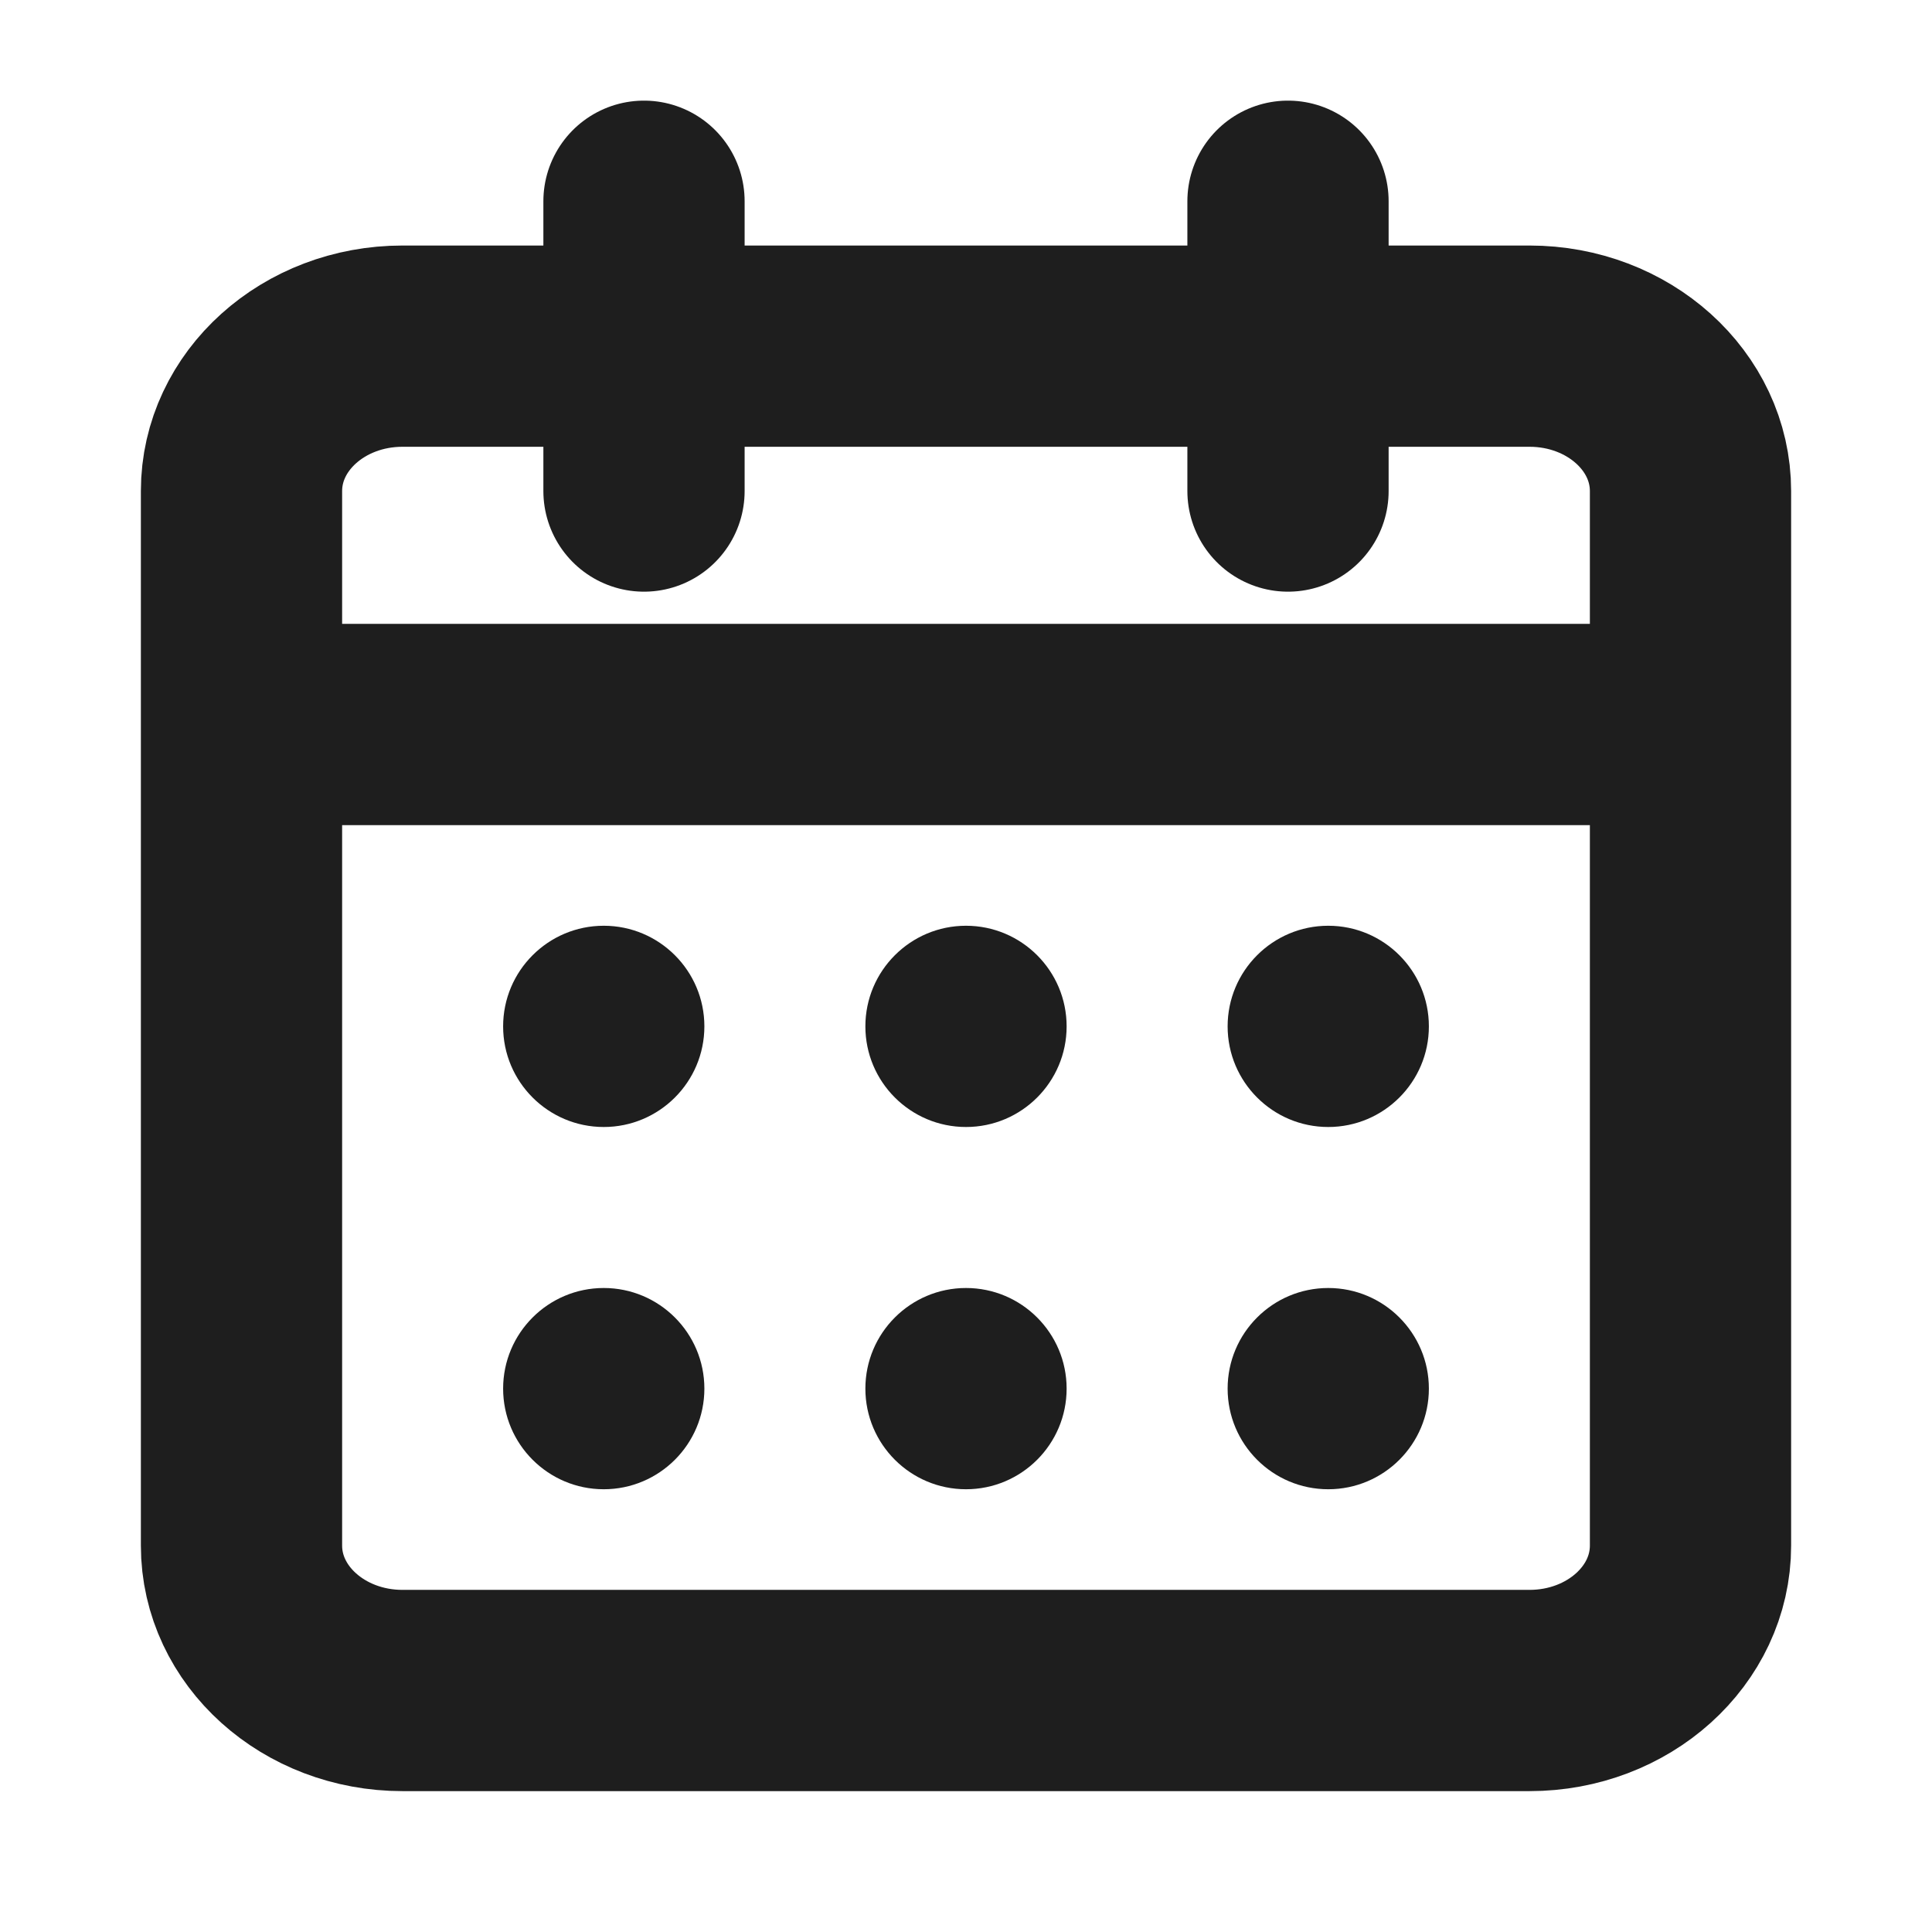
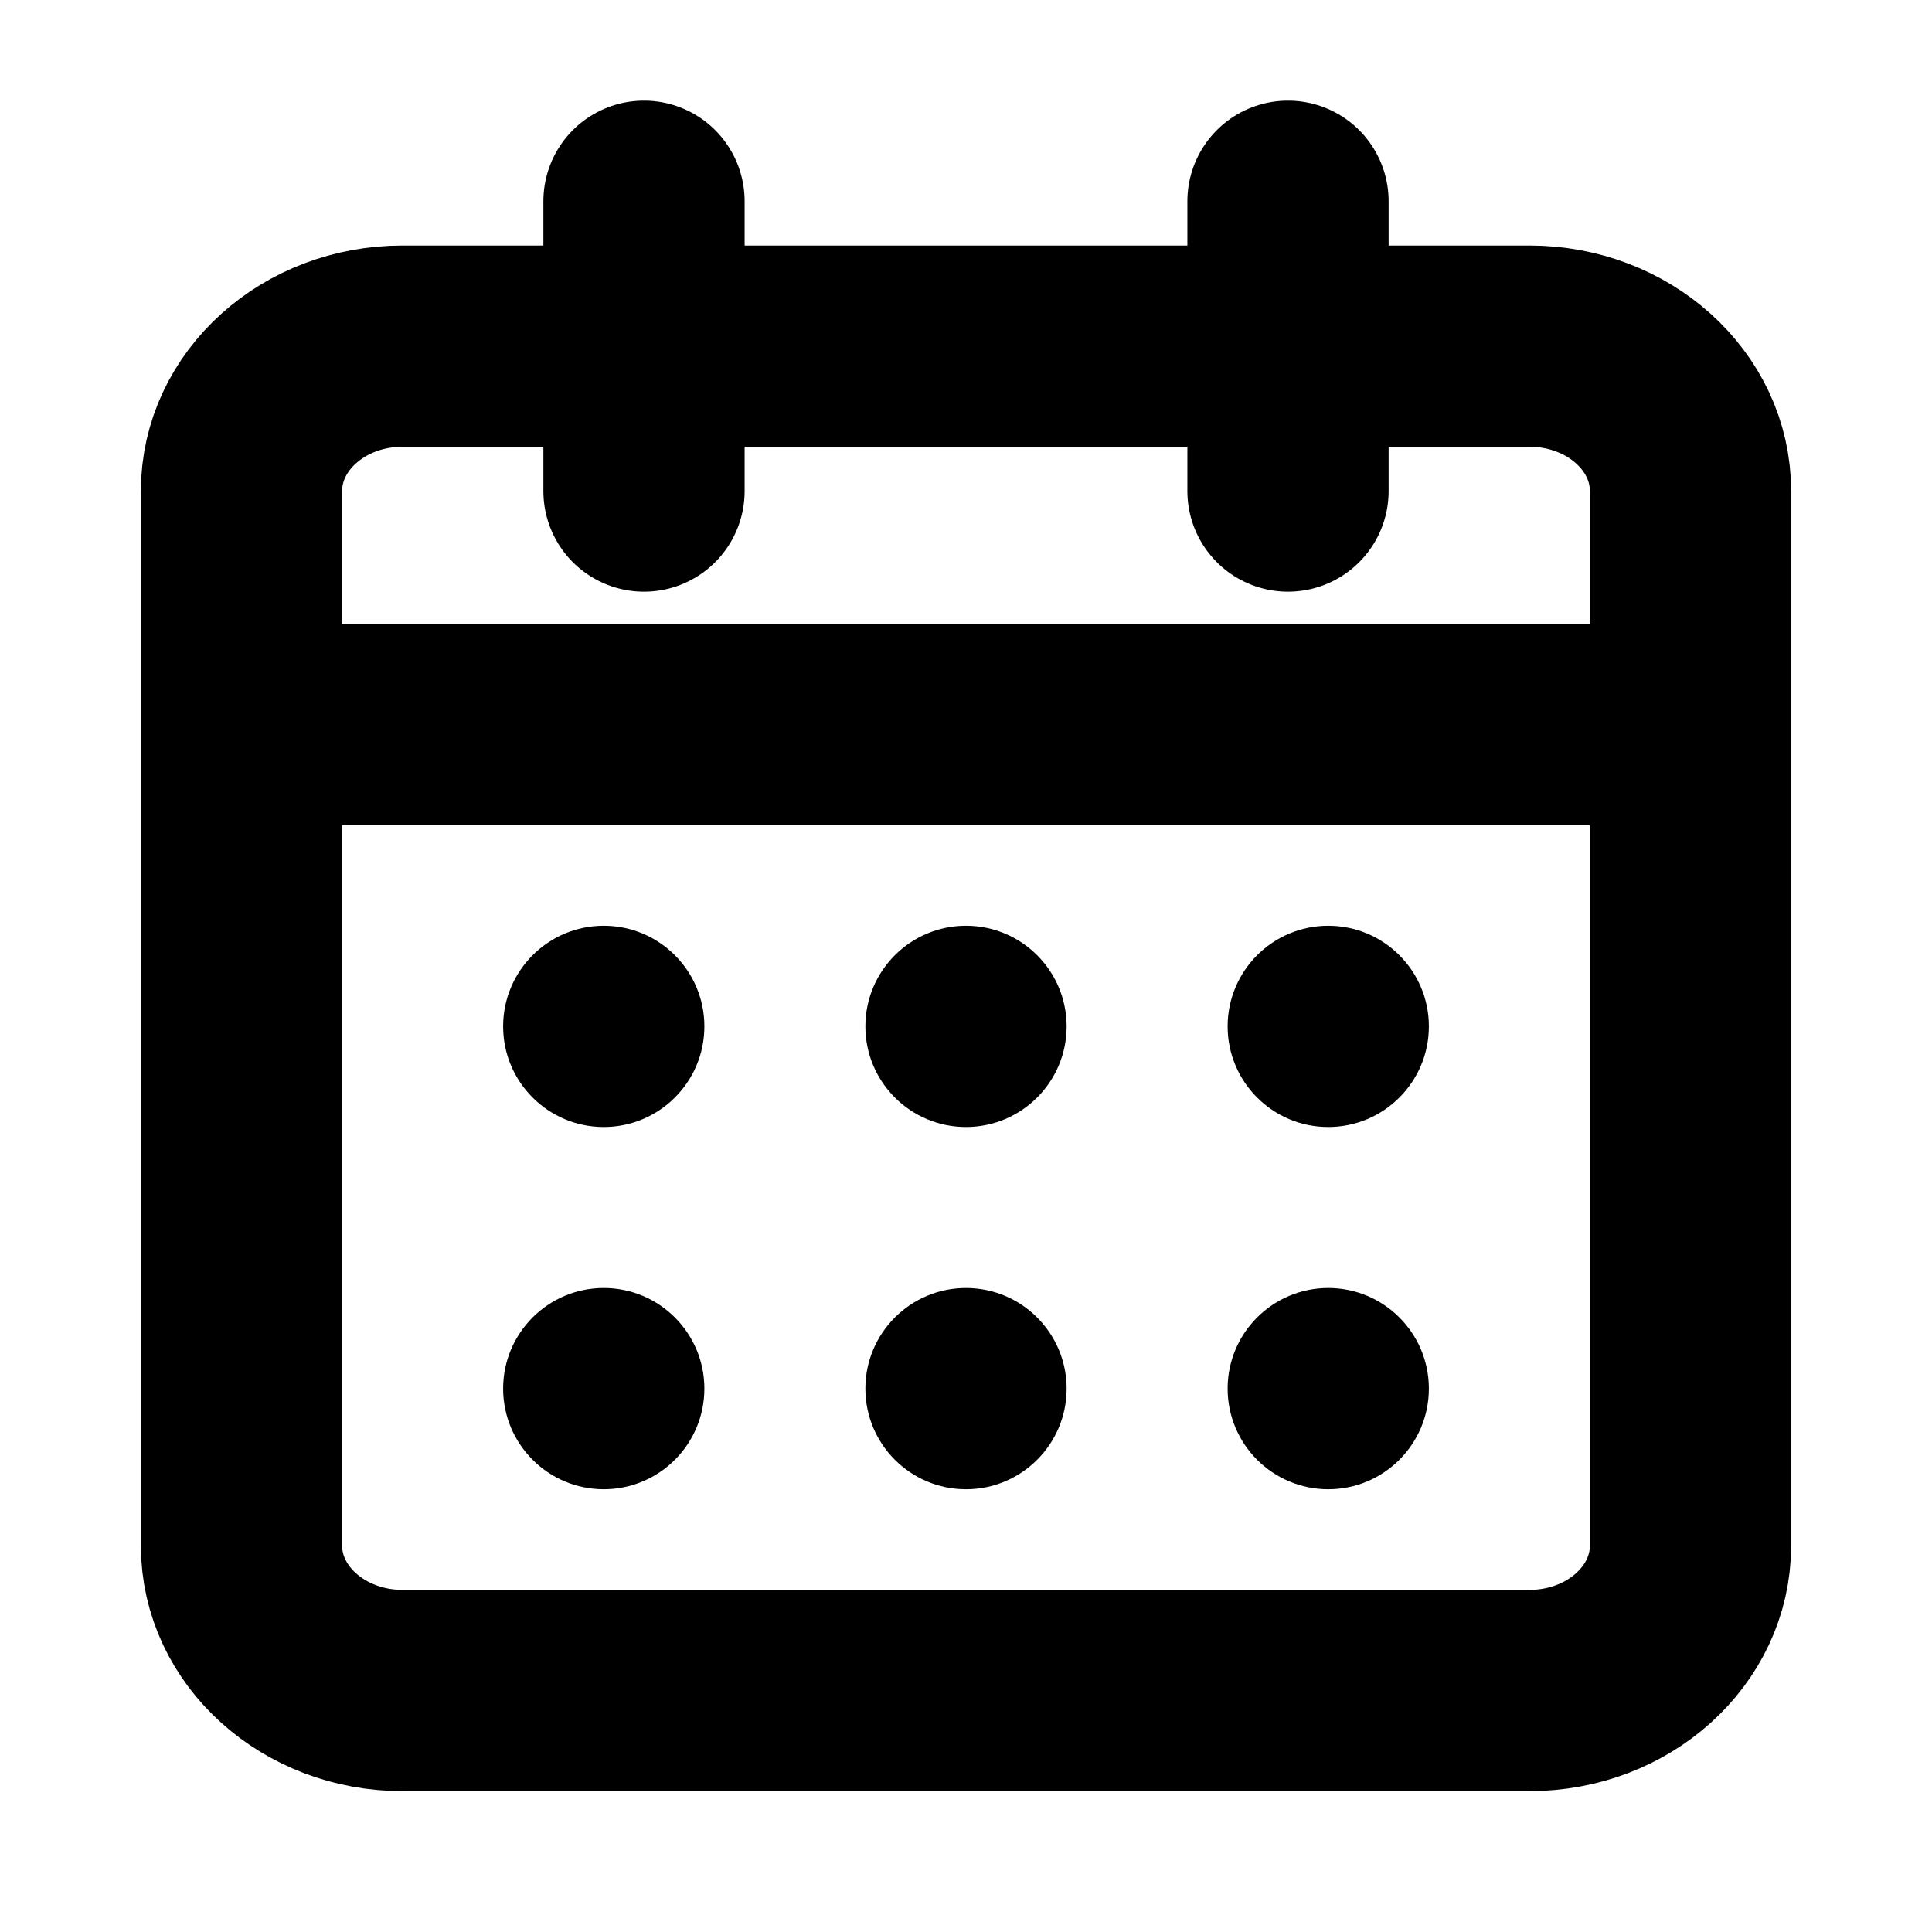
<svg xmlns="http://www.w3.org/2000/svg" width="24" height="24" viewBox="0 0 24 24" fill="none">
-   <path d="M16 2.5V6.1M8 2.5V6.1M3 9H21M5 4.3H19C20.105 4.3 21 5.106 21 6.1V19.2C21 20.194 20.105 21 19 21H5C3.895 21 3 20.194 3 19.2V6.1C3 5.106 3.895 4.3 5 4.3Z" stroke="#1E1E1E" stroke-width="2.5" stroke-linecap="round" stroke-linejoin="round" />
-   <path d="M6.25 12.75C6.25 12.06 6.81 11.5 7.5 11.5C8.19 11.5 8.75 12.06 8.75 12.75C8.75 13.44 8.19 14 7.5 14C6.81 14 6.25 13.44 6.25 12.75Z" fill="#1E1E1E" />
-   <path d="M10.75 12.75C10.75 12.06 11.31 11.5 12 11.5C12.69 11.5 13.25 12.06 13.25 12.75C13.25 13.44 12.69 14 12 14C11.31 14 10.75 13.44 10.75 12.75Z" fill="#1E1E1E" />
-   <path d="M15.25 12.75C15.25 12.06 15.81 11.5 16.5 11.5C17.19 11.5 17.75 12.06 17.75 12.75C17.75 13.44 17.19 14 16.5 14C15.81 14 15.25 13.44 15.25 12.75Z" fill="#1E1E1E" />
-   <path d="M6.25 17.25C6.25 16.56 6.81 16 7.5 16C8.19 16 8.75 16.56 8.75 17.25C8.75 17.94 8.19 18.5 7.5 18.5C6.81 18.5 6.25 17.94 6.25 17.25Z" fill="#1E1E1E" />
-   <path d="M10.75 17.25C10.75 16.56 11.31 16 12 16C12.69 16 13.25 16.56 13.25 17.25C13.25 17.94 12.69 18.5 12 18.5C11.31 18.5 10.75 17.94 10.75 17.25Z" fill="#1E1E1E" />
-   <path d="M15.25 17.25C15.25 16.56 15.81 16 16.5 16C17.19 16 17.75 16.56 17.75 17.25C17.75 17.94 17.19 18.5 16.5 18.5C15.81 18.5 15.25 17.94 15.25 17.25Z" fill="#1E1E1E" />
+   <path d="M16 2.5V6.1M8 2.5V6.1M3 9H21M5 4.3H19C20.105 4.3 21 5.106 21 6.1V19.2C21 20.194 20.105 21 19 21H5C3.895 21 3 20.194 3 19.2V6.1C3 5.106 3.895 4.3 5 4.3Z" stroke="currentColor" stroke-width="2.5" stroke-linecap="round" stroke-linejoin="round" />
+   <path d="M6.25 12.75C6.25 12.06 6.81 11.5 7.5 11.5C8.19 11.5 8.75 12.06 8.75 12.75C8.75 13.44 8.19 14 7.5 14C6.81 14 6.25 13.44 6.25 12.75Z" fill="currentColor" />
+   <path d="M10.75 12.75C10.75 12.06 11.31 11.5 12 11.5C12.69 11.5 13.25 12.06 13.25 12.75C13.25 13.44 12.69 14 12 14C11.31 14 10.75 13.44 10.75 12.75Z" fill="currentColor" />
+   <path d="M15.25 12.75C15.25 12.06 15.81 11.5 16.5 11.5C17.19 11.5 17.75 12.06 17.75 12.75C17.75 13.44 17.19 14 16.5 14C15.81 14 15.25 13.44 15.25 12.75Z" fill="currentColor" />
+   <path d="M6.25 17.25C6.25 16.56 6.81 16 7.5 16C8.19 16 8.75 16.56 8.75 17.25C8.75 17.94 8.19 18.5 7.5 18.5C6.81 18.5 6.25 17.94 6.25 17.25Z" fill="currentColor" />
+   <path d="M10.75 17.25C10.75 16.56 11.31 16 12 16C12.69 16 13.25 16.56 13.25 17.25C13.25 17.94 12.69 18.5 12 18.5C11.31 18.5 10.75 17.94 10.75 17.25Z" fill="currentColor" />
+   <path d="M15.25 17.25C15.25 16.56 15.81 16 16.5 16C17.19 16 17.75 16.56 17.75 17.25C17.75 17.94 17.19 18.5 16.5 18.5C15.81 18.5 15.25 17.94 15.25 17.25Z" fill="currentColor" />
</svg>
